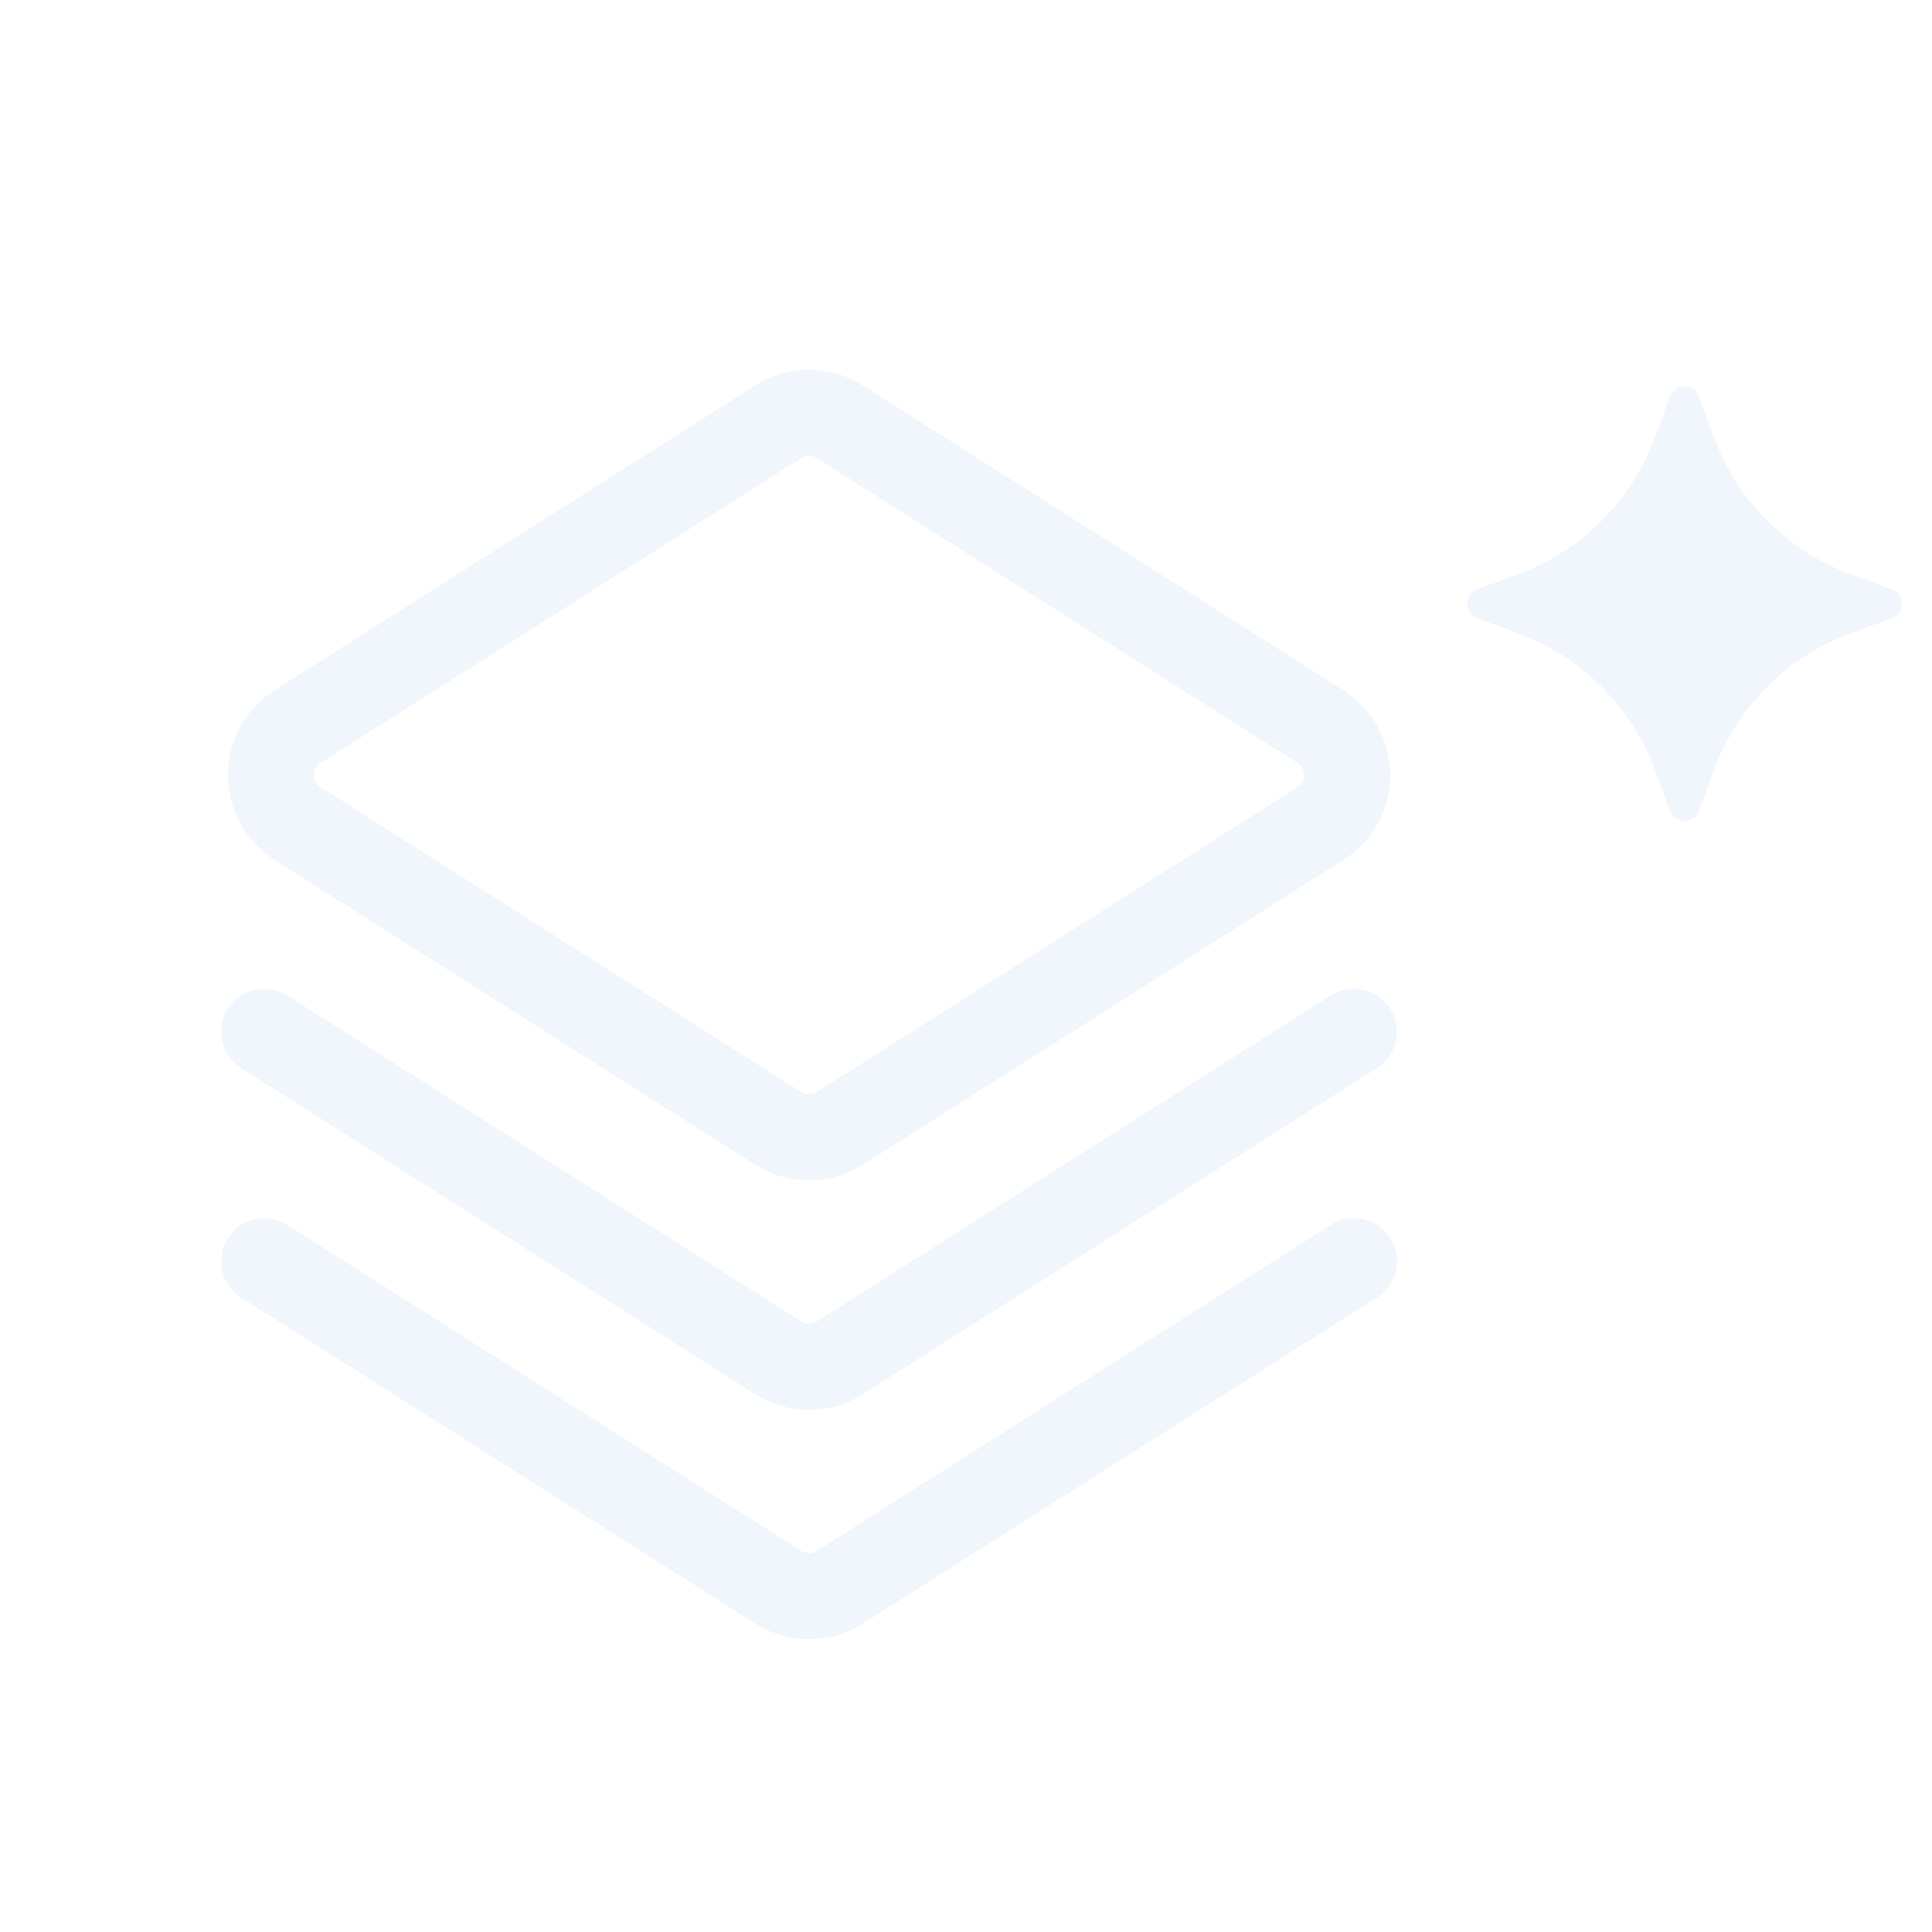
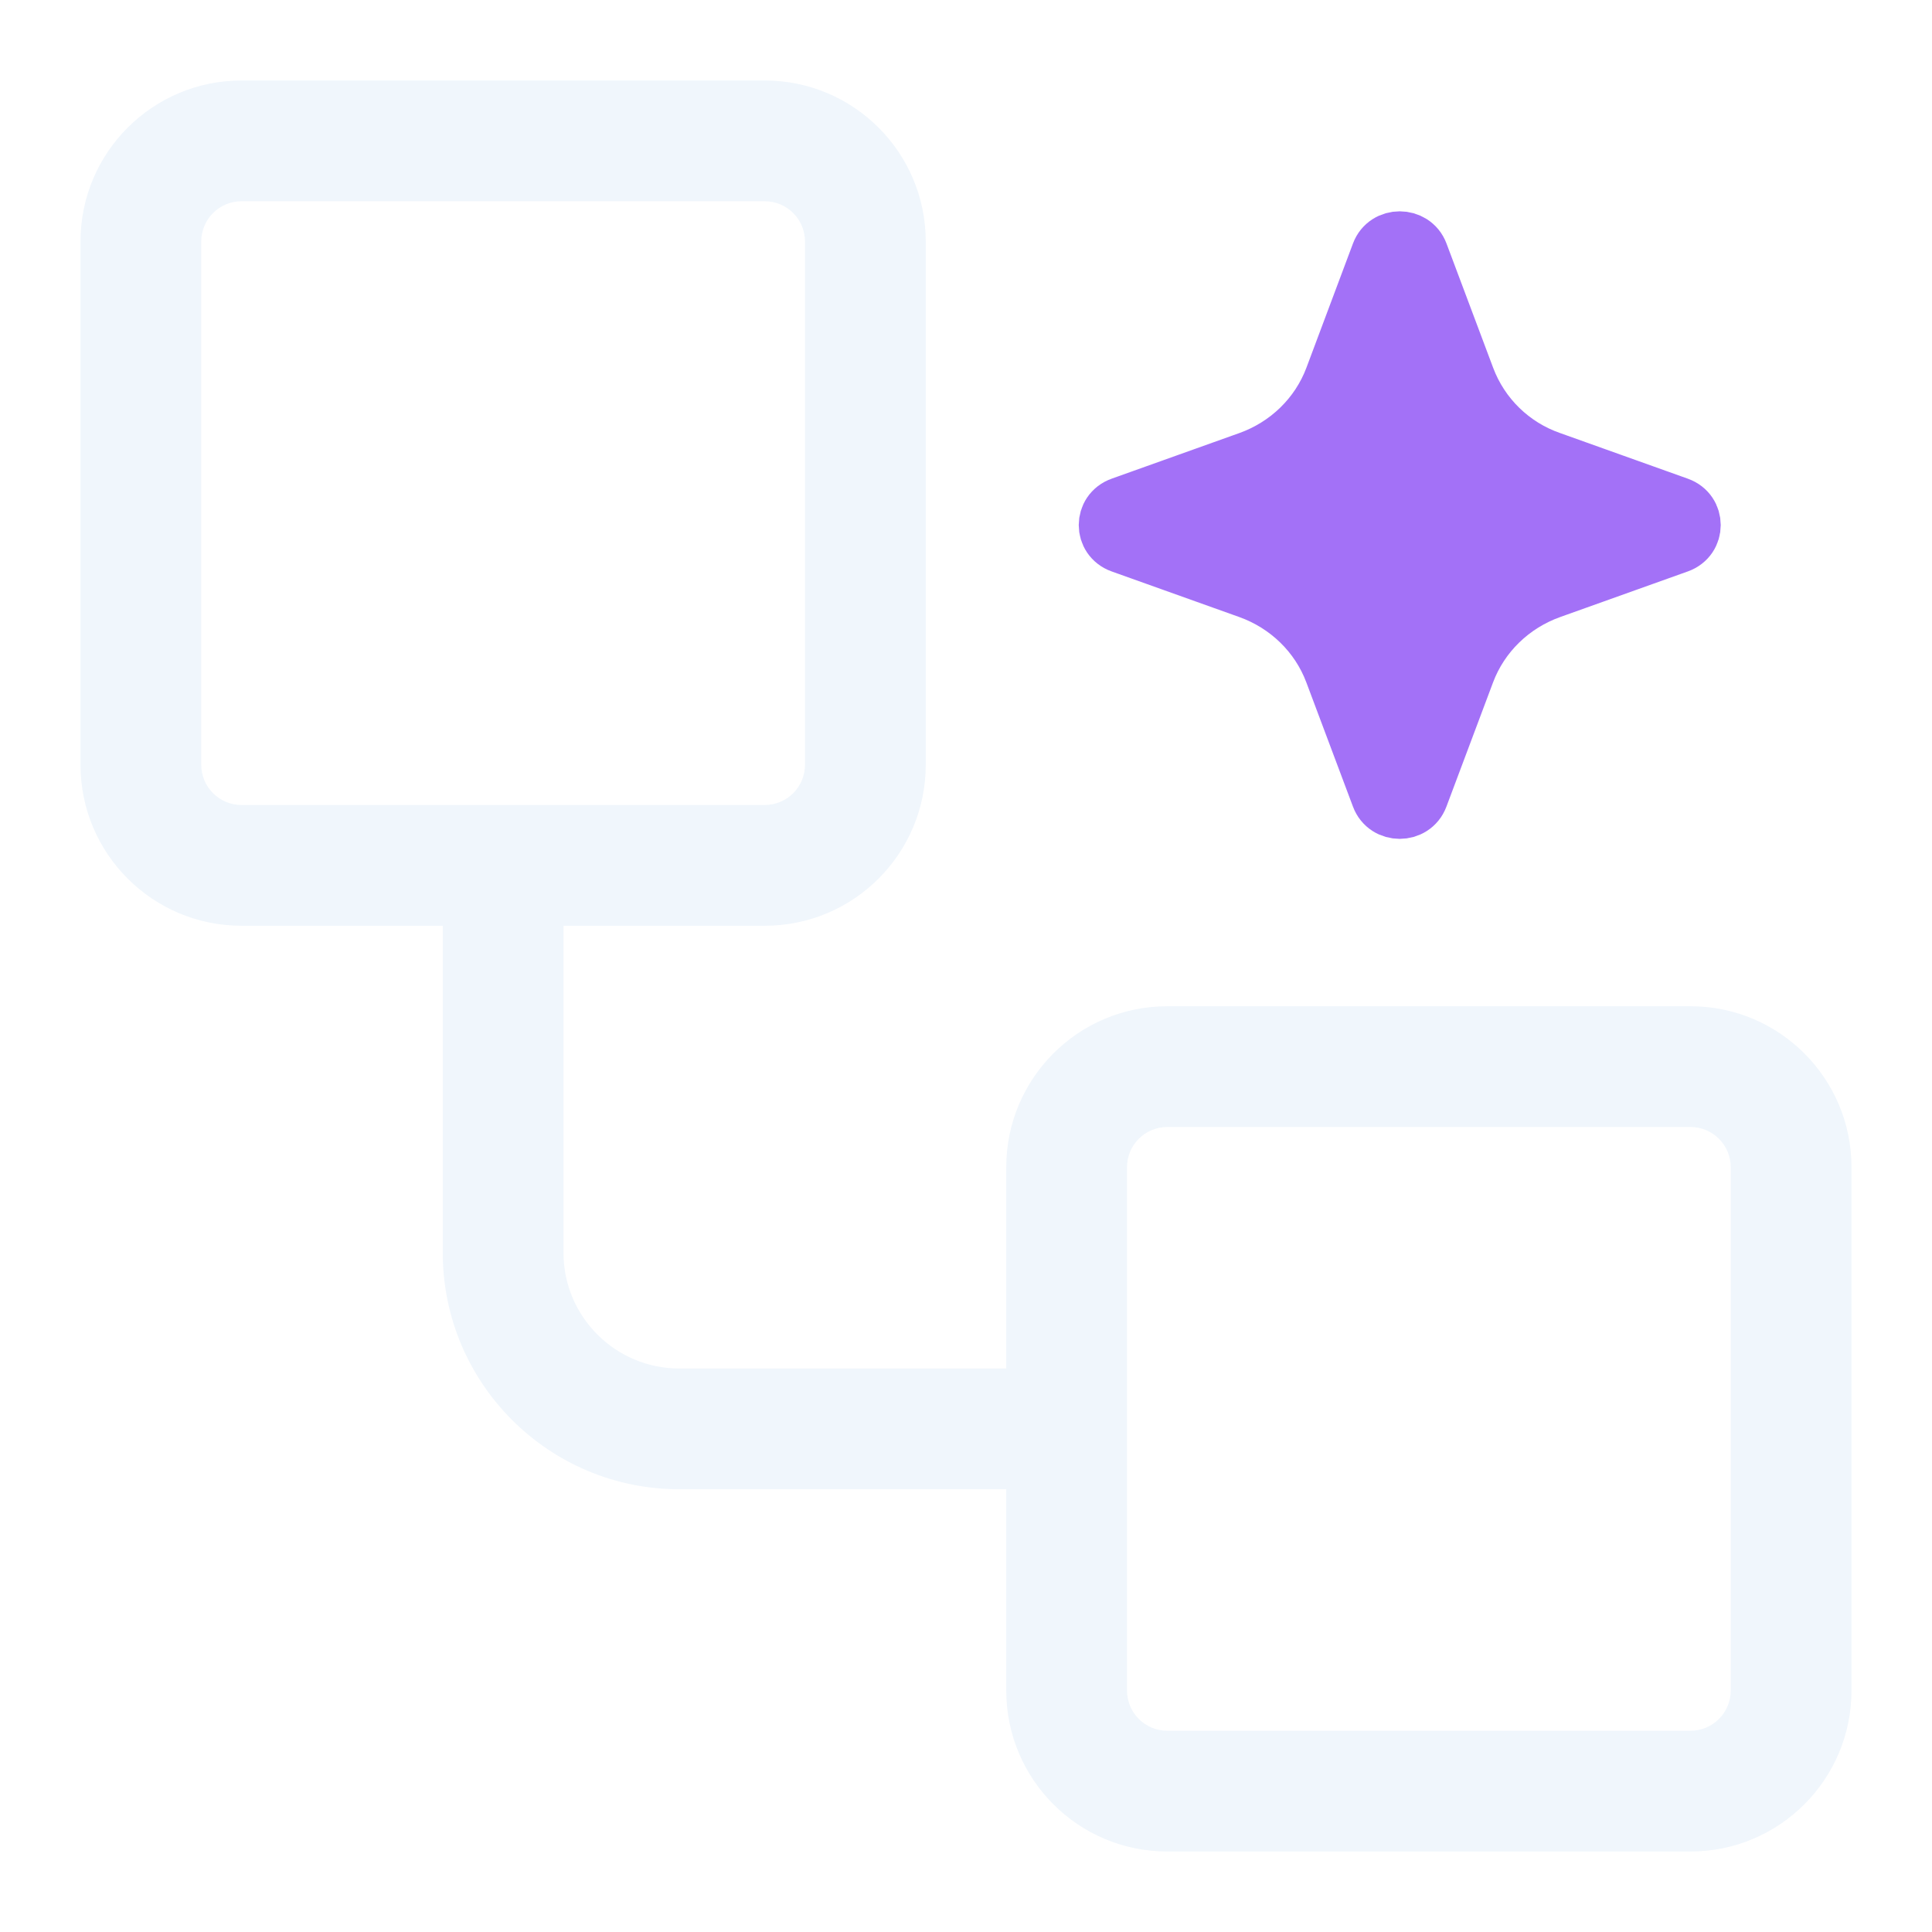
- <svg xmlns="http://www.w3.org/2000/svg" viewBox="0 0 32 32">
-   <path d="M11.063 1.456a1.749 1.749 0 0 1 1.874 0l8.383 5.316a1.751 1.751 0 0 1 0 2.956l-8.383 5.316a1.749 1.749 0 0 1-1.874 0L2.68 9.728a1.751 1.751 0 0 1 0-2.956Zm1.071 1.267a.25.25 0 0 0-.268 0L3.483 8.039a.25.25 0 0 0 0 .422l8.383 5.316a.25.25 0 0 0 .268 0l8.383-5.316a.25.25 0 0 0 0-.422ZM1.867 12.324a.75.75 0 0 1 1.035-.232l8.964 5.685a.25.25 0 0 0 .268 0l8.964-5.685a.75.75 0 0 1 .804 1.267l-8.965 5.685a1.749 1.749 0 0 1-1.874 0l-8.965-5.685a.75.75 0 0 1-.231-1.035ZM1.867 16.324a.75.75 0 0 1 1.035-.232l8.964 5.685a.25.25 0 0 0 .268 0l8.964-5.685a.75.75 0 0 1 .804 1.267l-8.965 5.685a1.749 1.749 0 0 1-1.874 0l-8.965-5.685a.75.75 0 0 1-.231-1.035Z" fill="#f0f6fc" transform="translate(2 5) scale(.95)" />
-   <path d="M9.6 2.279a.426.426 0 0 1 .8 0l.407 1.112a6.386 6.386 0 0 0 3.802 3.802l1.112.407a.426.426 0 0 1 0 .8l-1.112.407a6.386 6.386 0 0 0-3.802 3.802l-.407 1.112a.426.426 0 0 1-.8 0l-.407-1.112a6.386 6.386 0 0 0-3.802-3.802L4.279 8.4a.426.426 0 0 1 0-.8l1.112-.407a6.386 6.386 0 0 0 3.802-3.802L9.6 2.279Z" fill="#f0f6fc" transform="matrix(-.6 0 0 -.6 33.9 14.8)" />
+ <svg xmlns="http://www.w3.org/2000/svg" viewBox="0 0 24 24">
+   <path d="M1 3a2 2 0 0 1 2-2h6.5a2 2 0 0 1 2 2v6.5a2 2 0 0 1-2 2H7v4.063C7 16.355 7.644 17 8.438 17H12.5v-2.5a2 2 0 0 1 2-2H21a2 2 0 0 1 2 2V21a2 2 0 0 1-2 2h-6.5a2 2 0 0 1-2-2v-2.5H8.437A2.939 2.939 0 0 1 5.5 15.562V11.5H3a2 2 0 0 1-2-2Zm2-.5a.5.5 0 0 0-.5.5v6.5a.5.5 0 0 0 .5.5h6.5a.5.5 0 0 0 .5-.5V3a.5.5 0 0 0-.5-.5Zm11.5 11.5a.5.5 0 0 0-.5.5V21a.5.5 0 0 0 .5.5H21a.5.5 0 0 0 .5-.5v-6.5a.5.5 0 0 0-.5-.5Z" fill="#f0f6fc" />
+   <path d="m17.143 3.15c.083-.222.406-.222.49 0l.58 1.545c.18.48.565.855 1.049 1.023l1.584.566c.228.081.228.396 0 .477l-1.584.566a1.763 1.719 0 0 0-1.05 1.023l-.58 1.545c-.083.223-.406.223-.489 0l-.58-1.545a1.763 1.719 0 0 0-1.049-1.023l-1.584-.566c-.228-.081-.228-.396 0-.477l1.584-.566a1.763 1.719 0 0 0 1.05-1.023Z" fill="#a371f7" stroke="#a371f7" stroke-width=".717" />
</svg>
